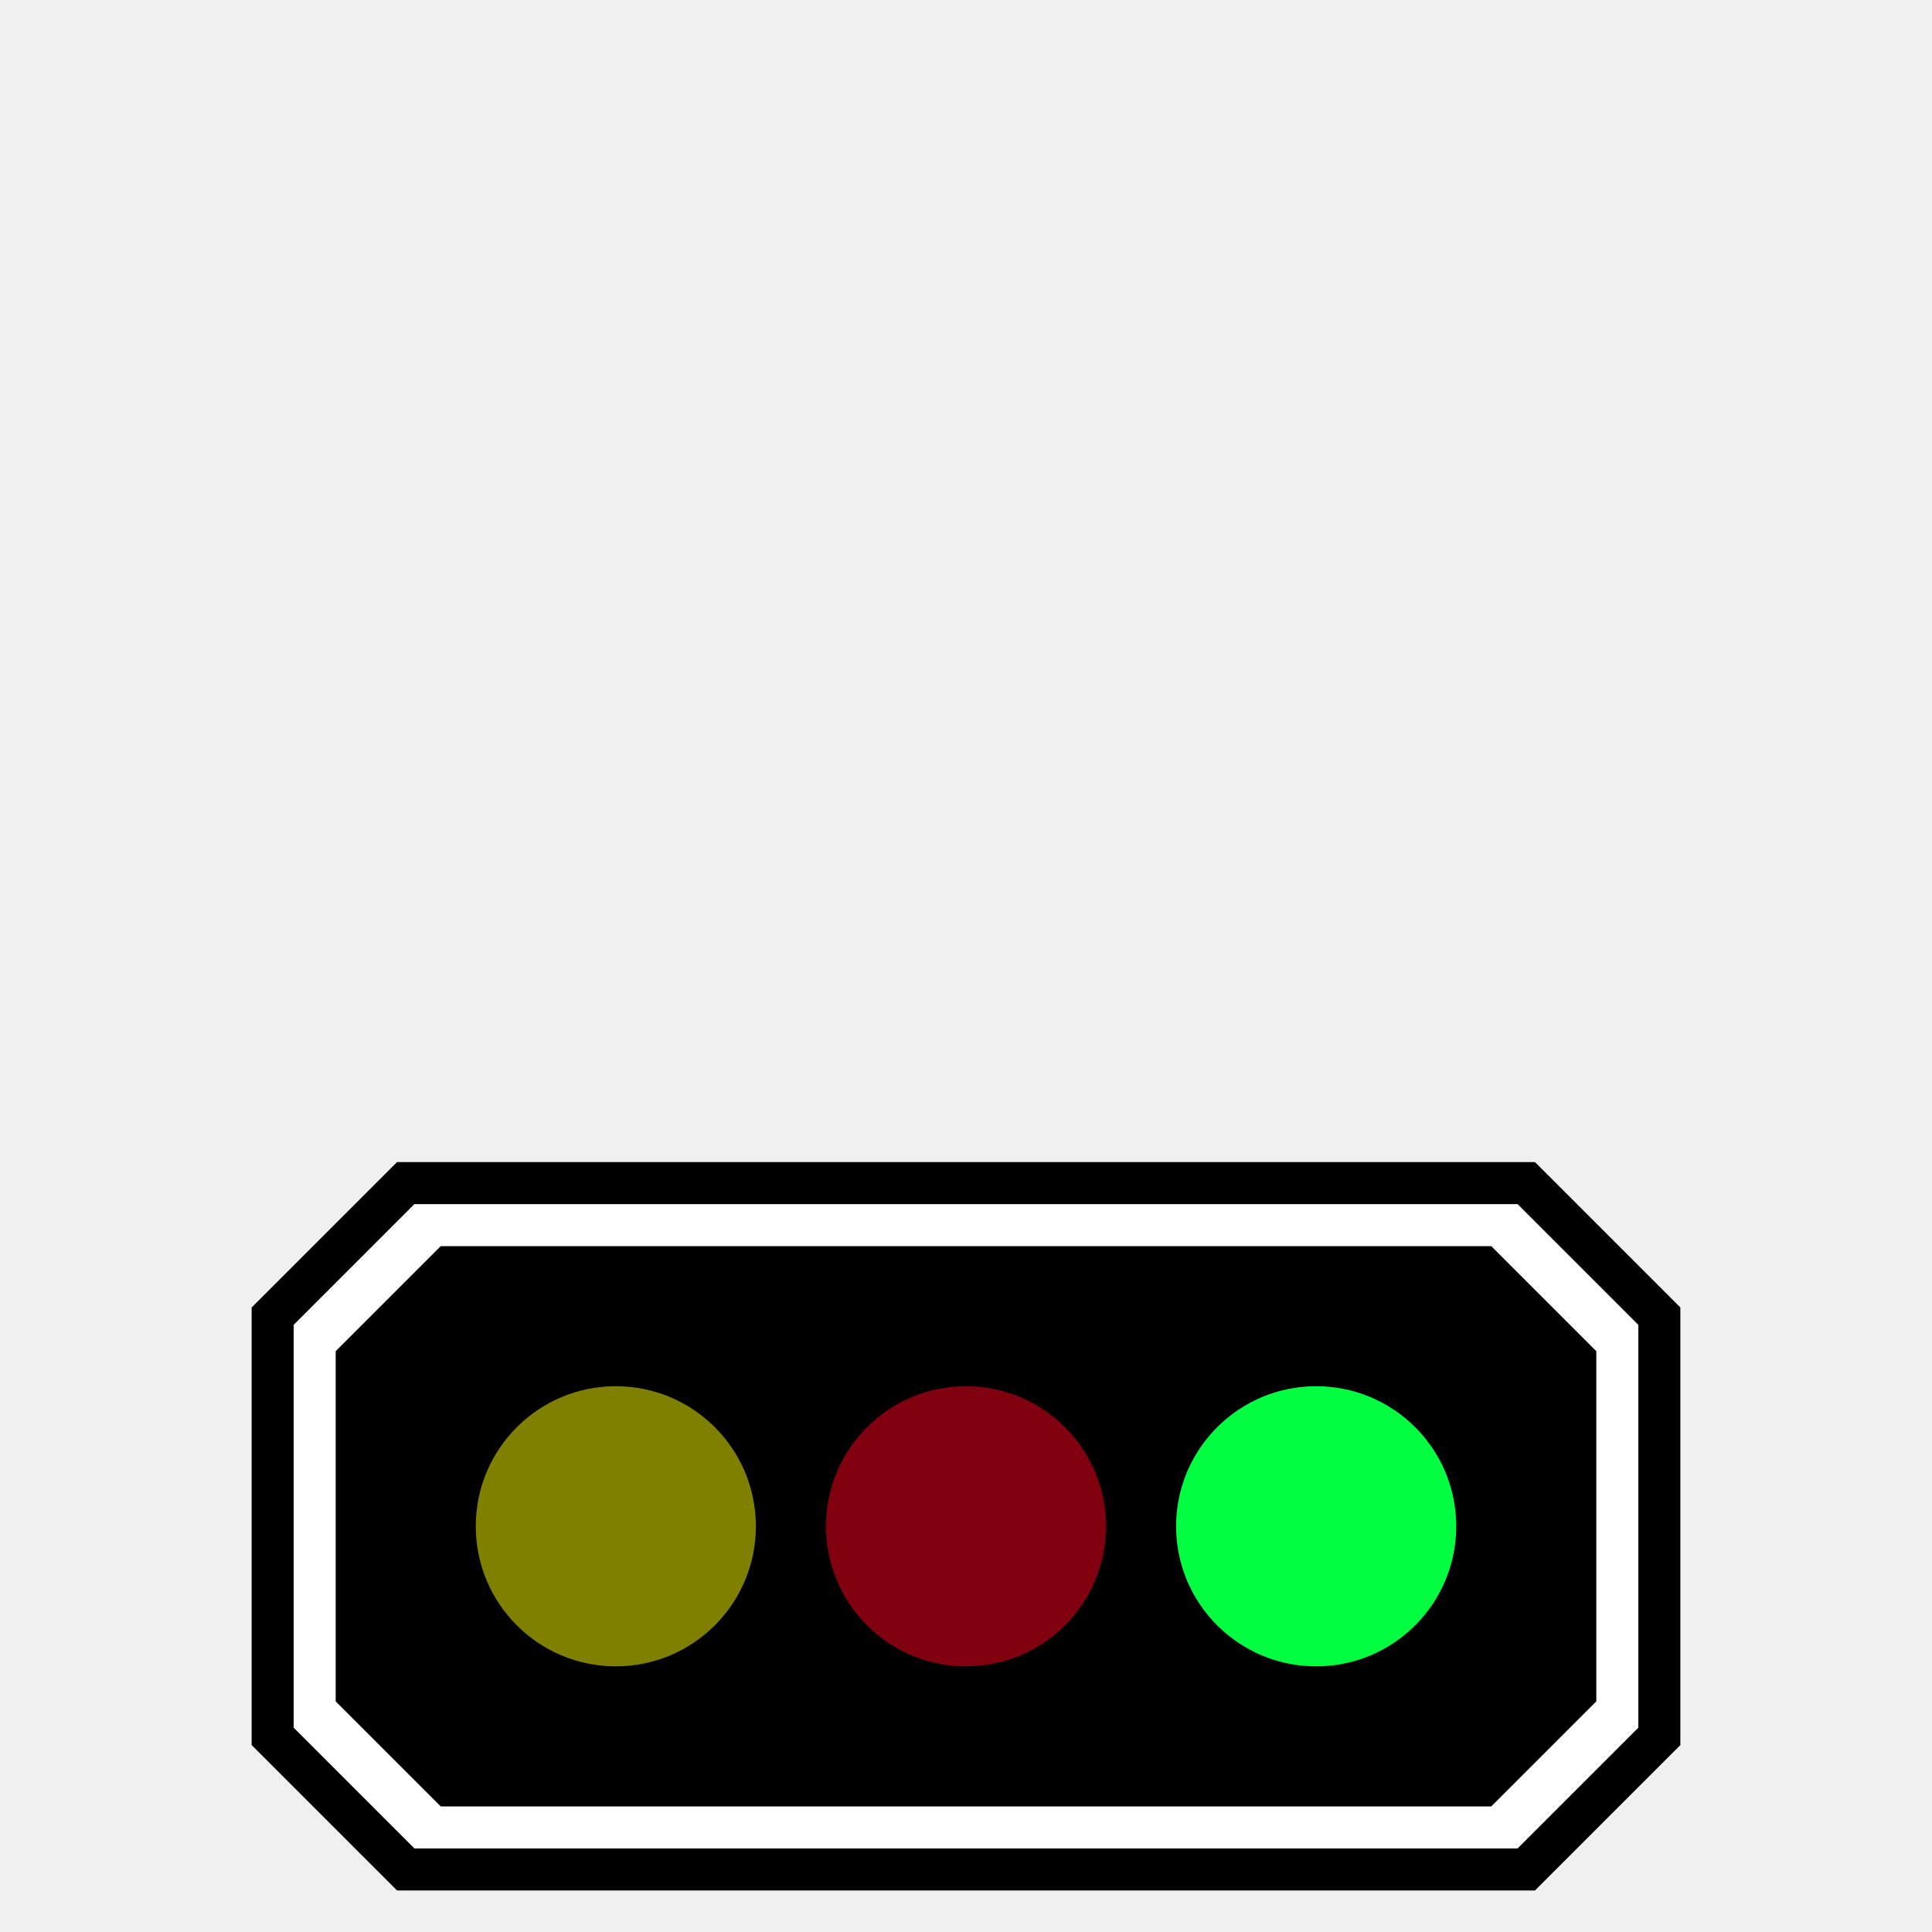
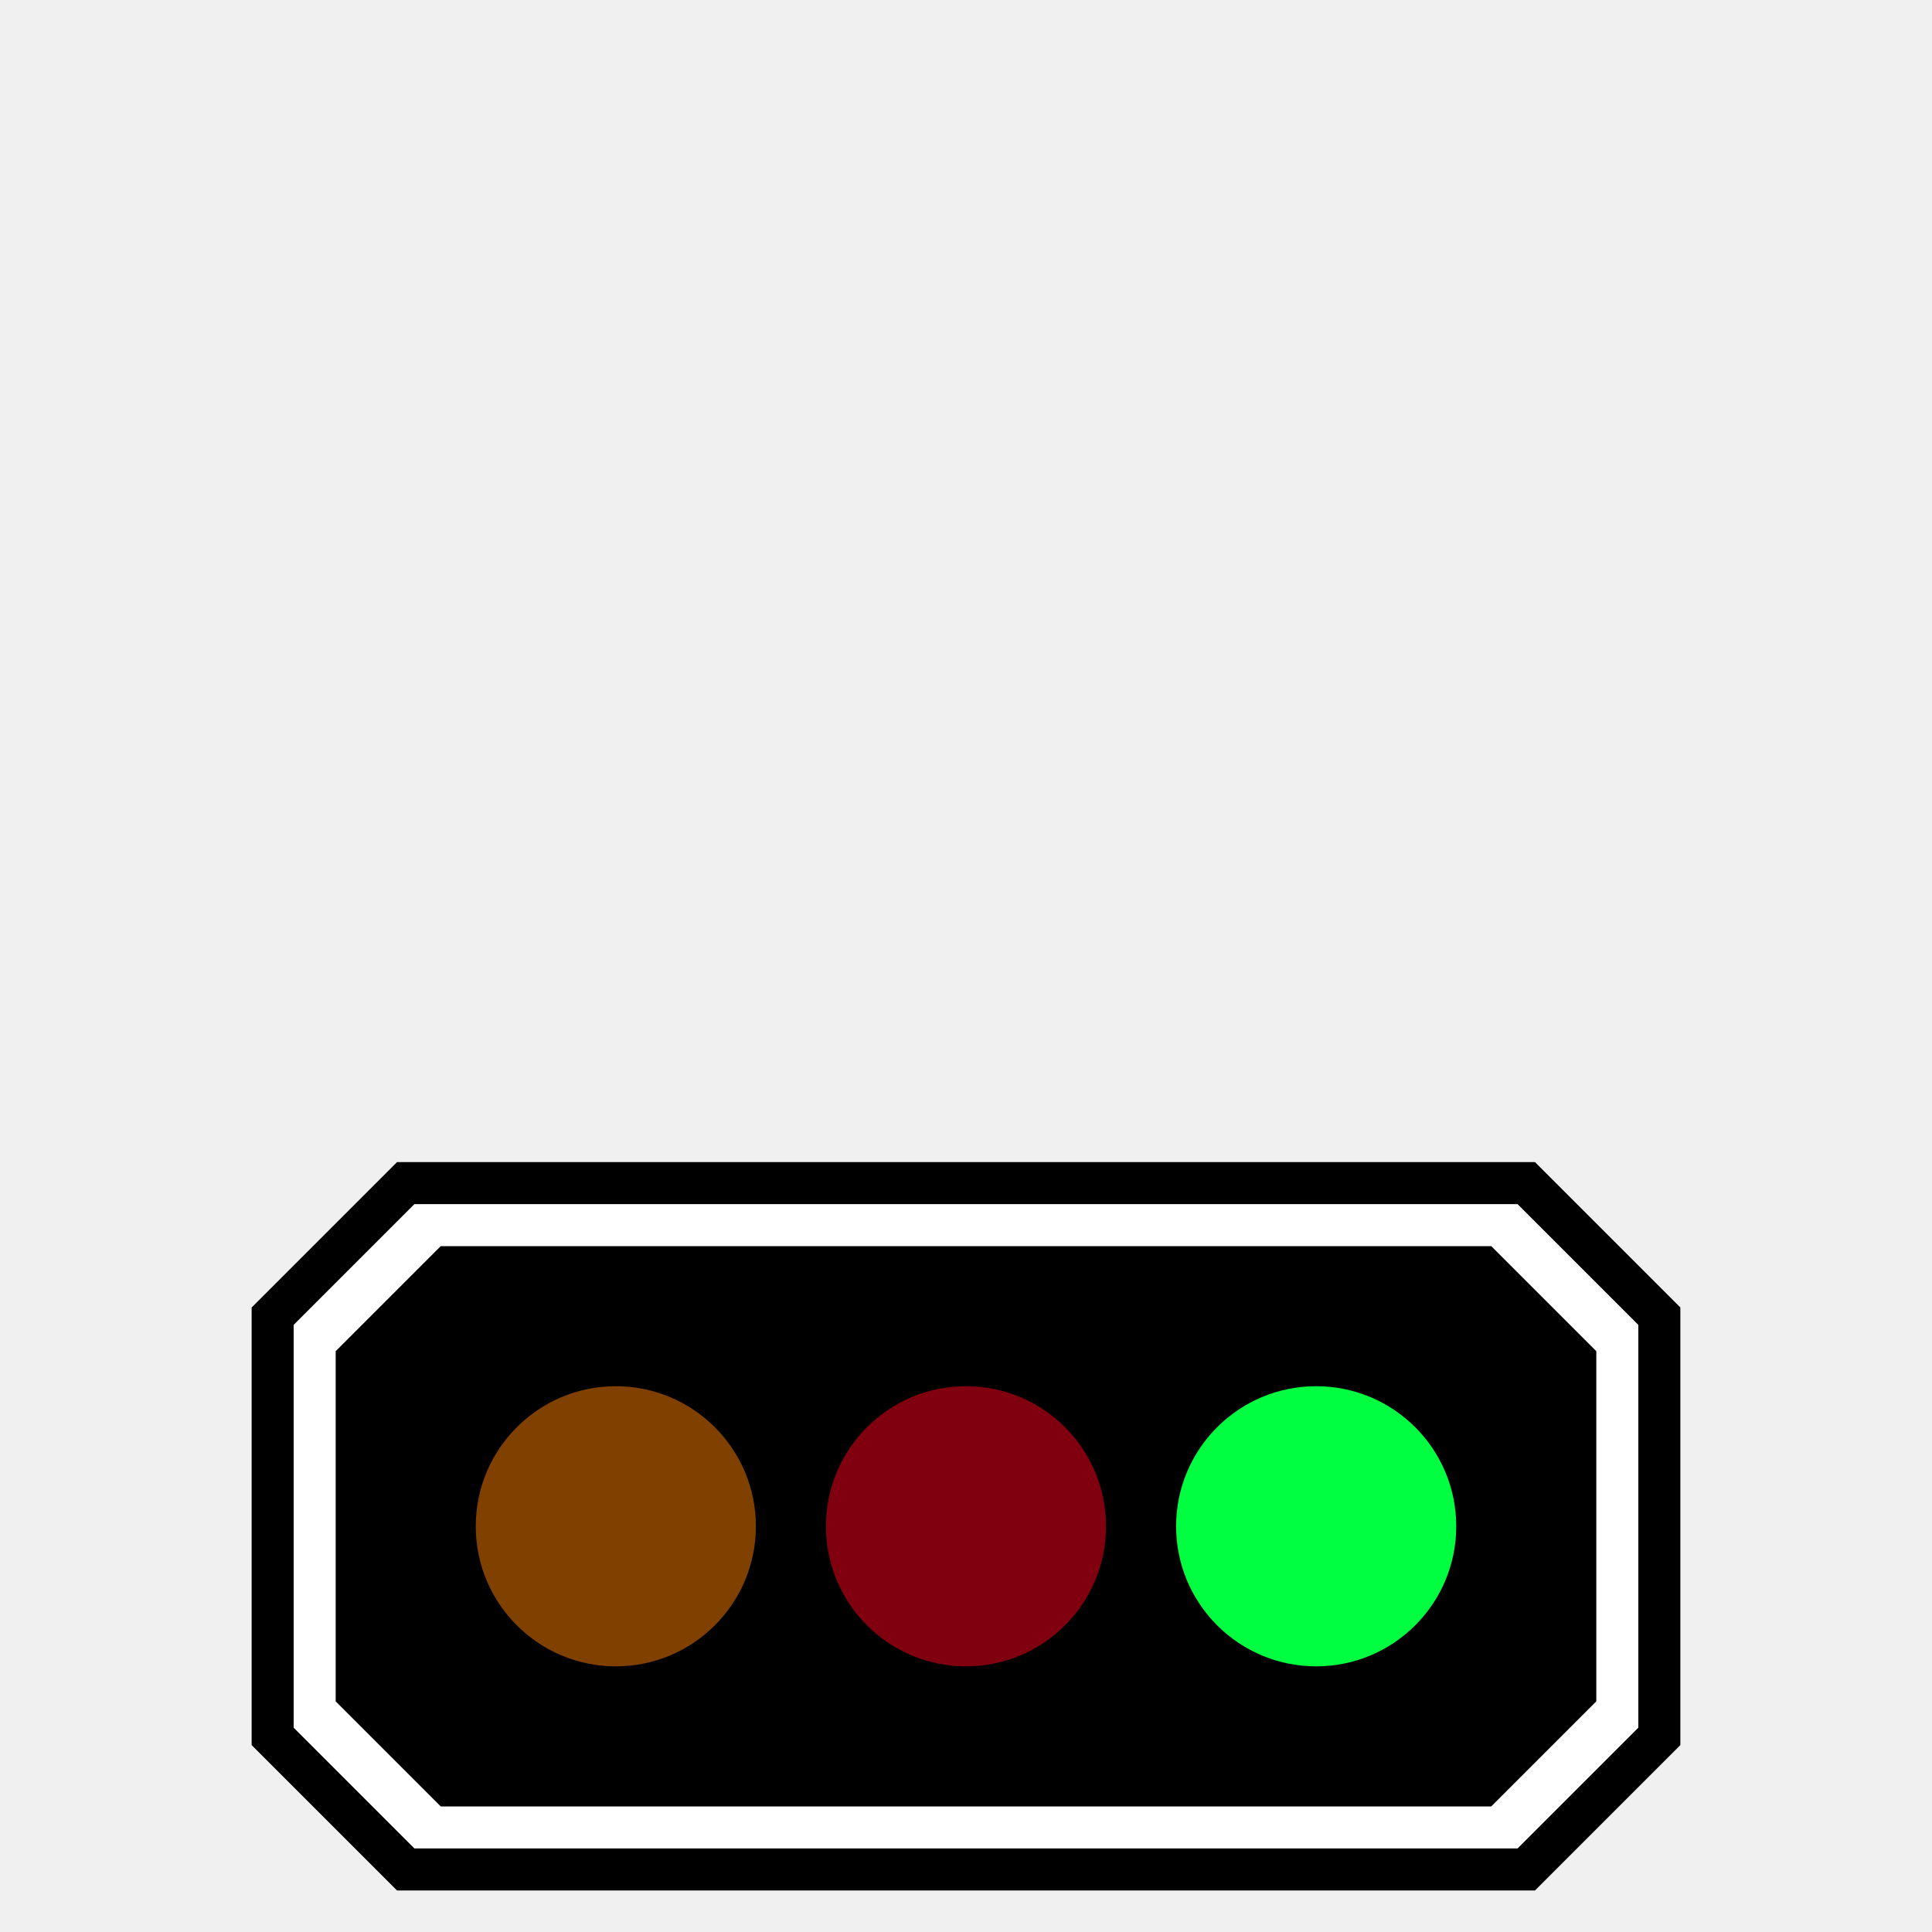
<svg xmlns="http://www.w3.org/2000/svg" viewBox="0 0 32 32">
  <g transform="translate(13.68, 16) rotate(90) scale(0.116) translate(30, -120)">
    <g id="signal" data-bidib="signal">
      <path d="M 1 20 L 1 180 L 20 199 L 80 199 L 99 180 L 99 20 L 80 1 L 20 1 L 1 20 Z" fill="white" stroke="black" stroke-width="6" />
      <path d="M 10 25 L 10 175 L 25 190 L 75 190 L 90 175 L 90 25 L 75 10 L 25 10 L 10 25 Z" fill="black" />
      <circle id="hs3_f1" data-bidib-key="hs3_f1" cx="50" cy="50" r="20" fill="#00FF40" />
-       <circle id="hs3_f2" data-bidib-key="hs3_f2" cx="50" cy="150" r="20" fill="#FFFF00" fill-opacity="0.50" />
+       <circle id="hs3_f2" data-bidib-key="hs3_f2" cx="50" cy="150" r="20" fill="#FF8000" fill-opacity="0.50" />
      <circle id="hs3_h" data-bidib-key="hs3_h" cx="50" cy="100" r="20" fill="#FF0020" fill-opacity="0.50" />
    </g>
  </g>
</svg>
